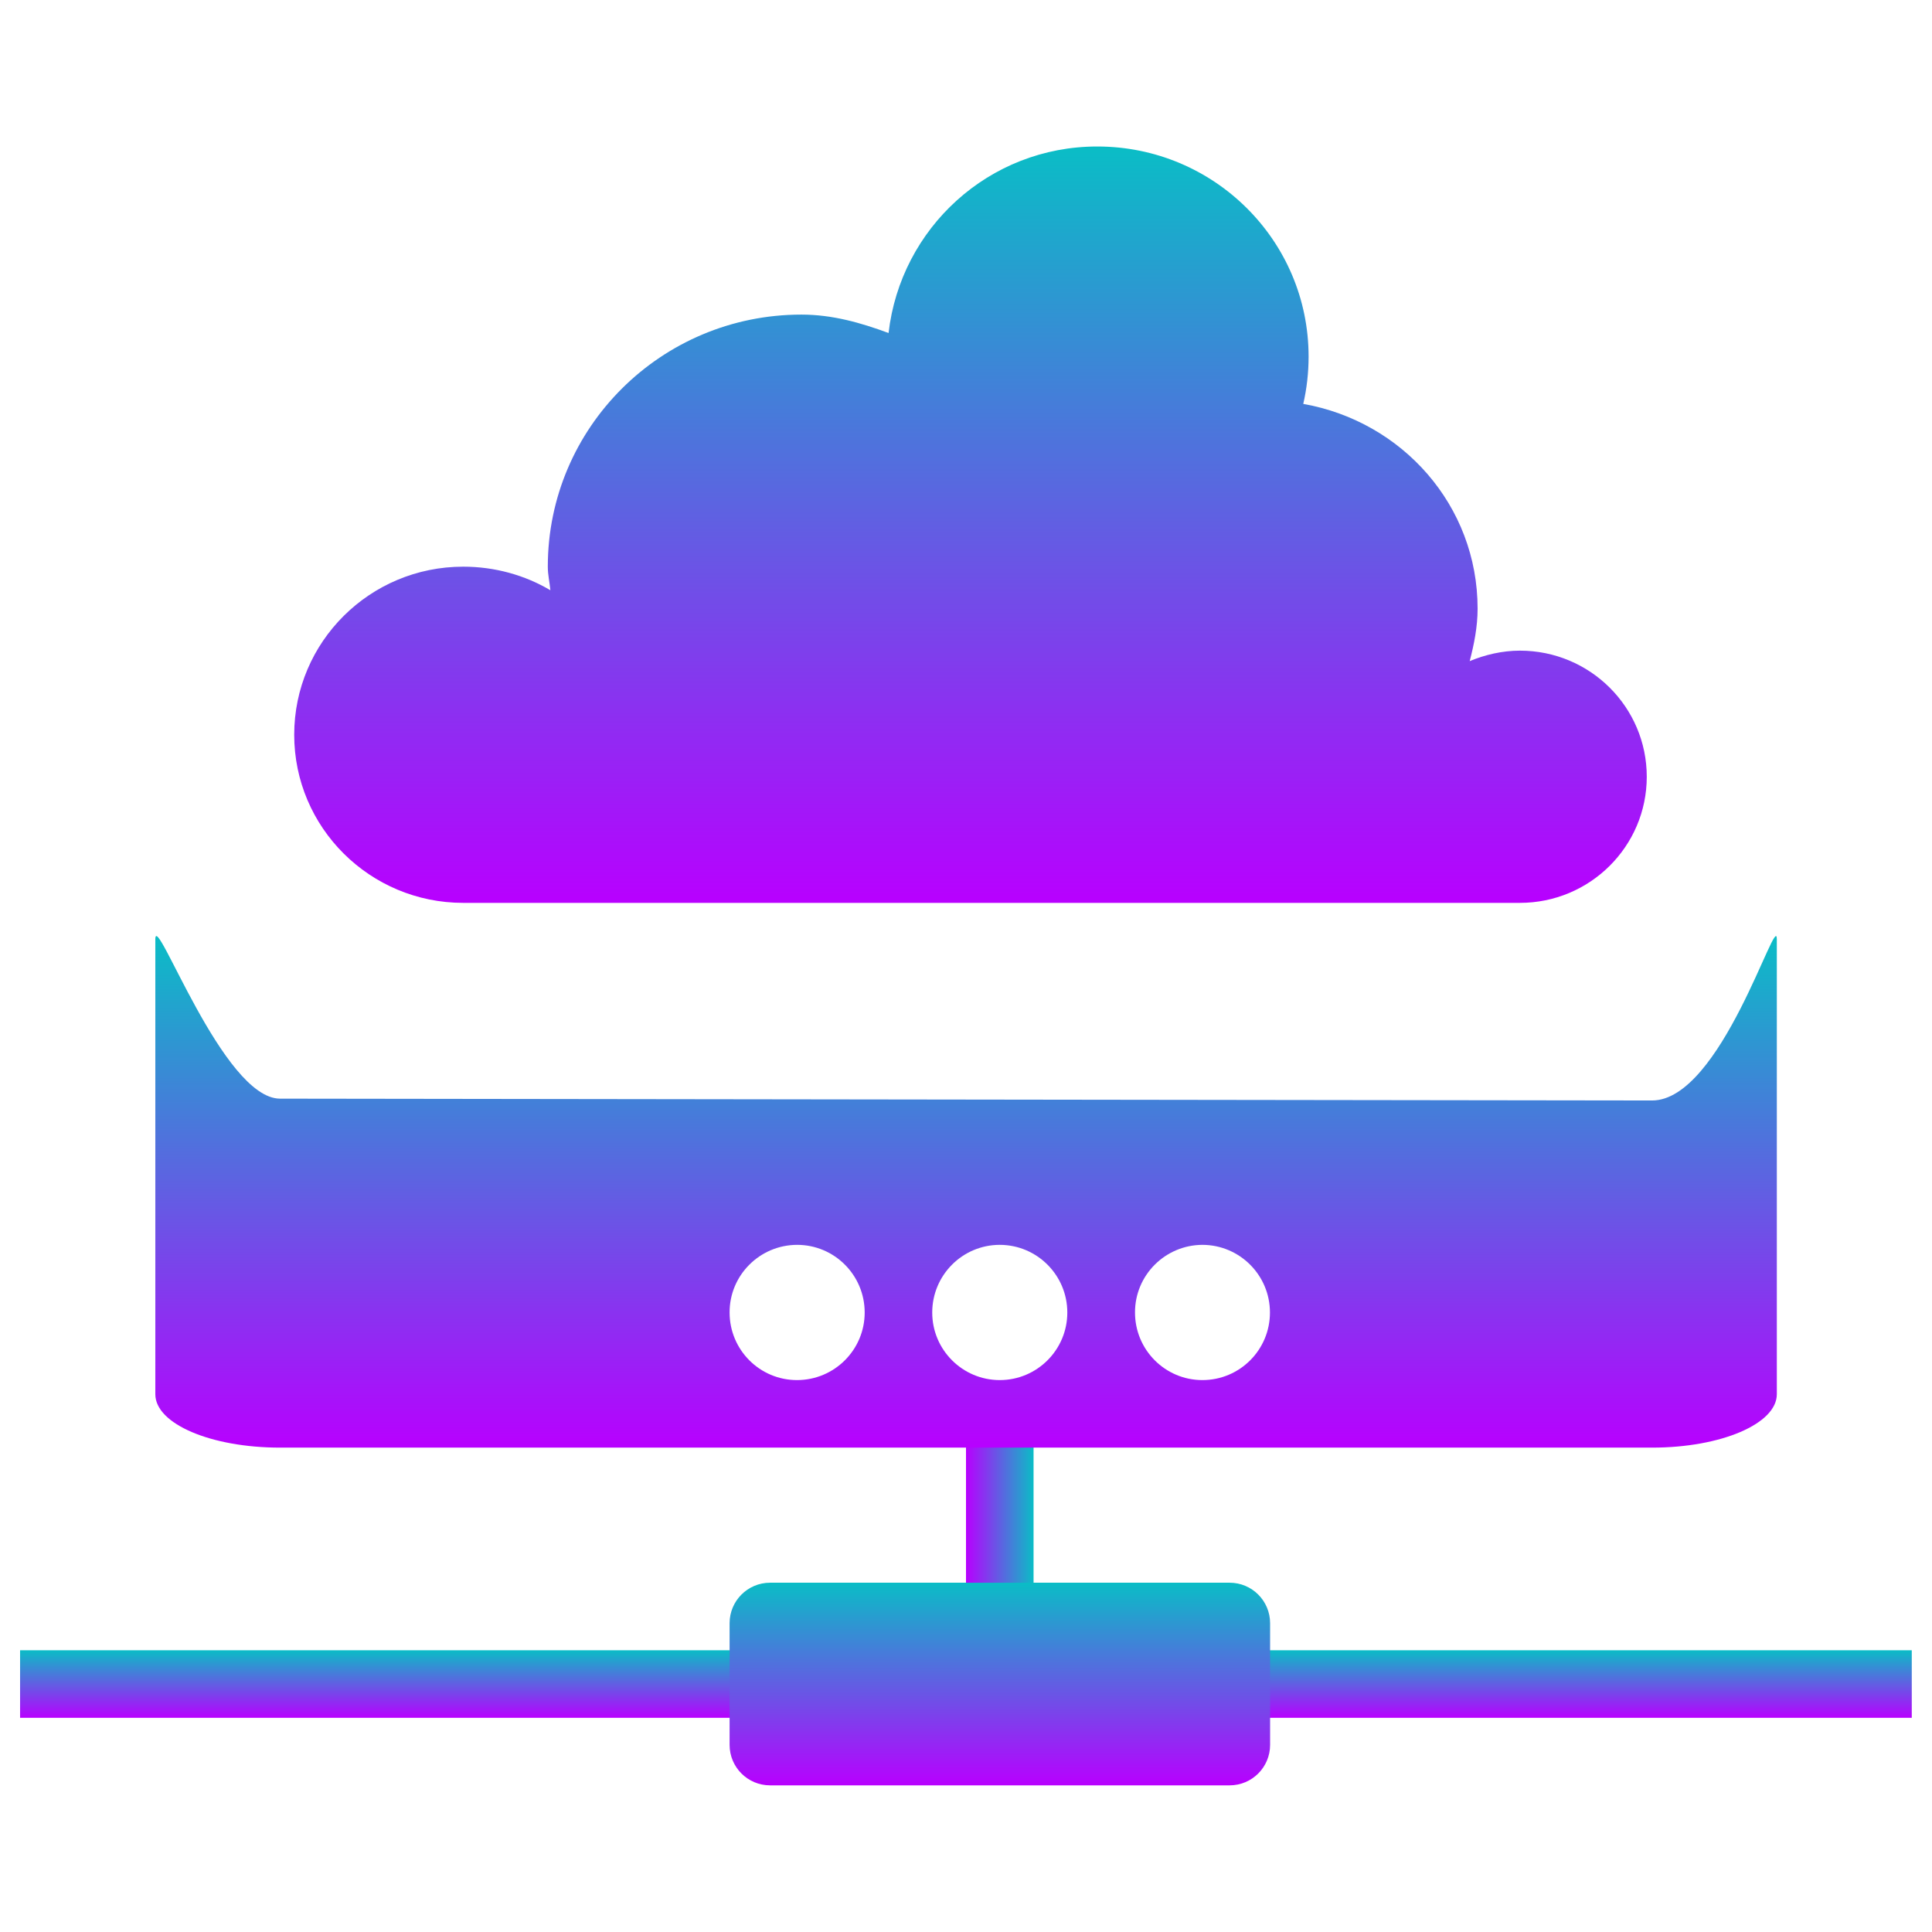
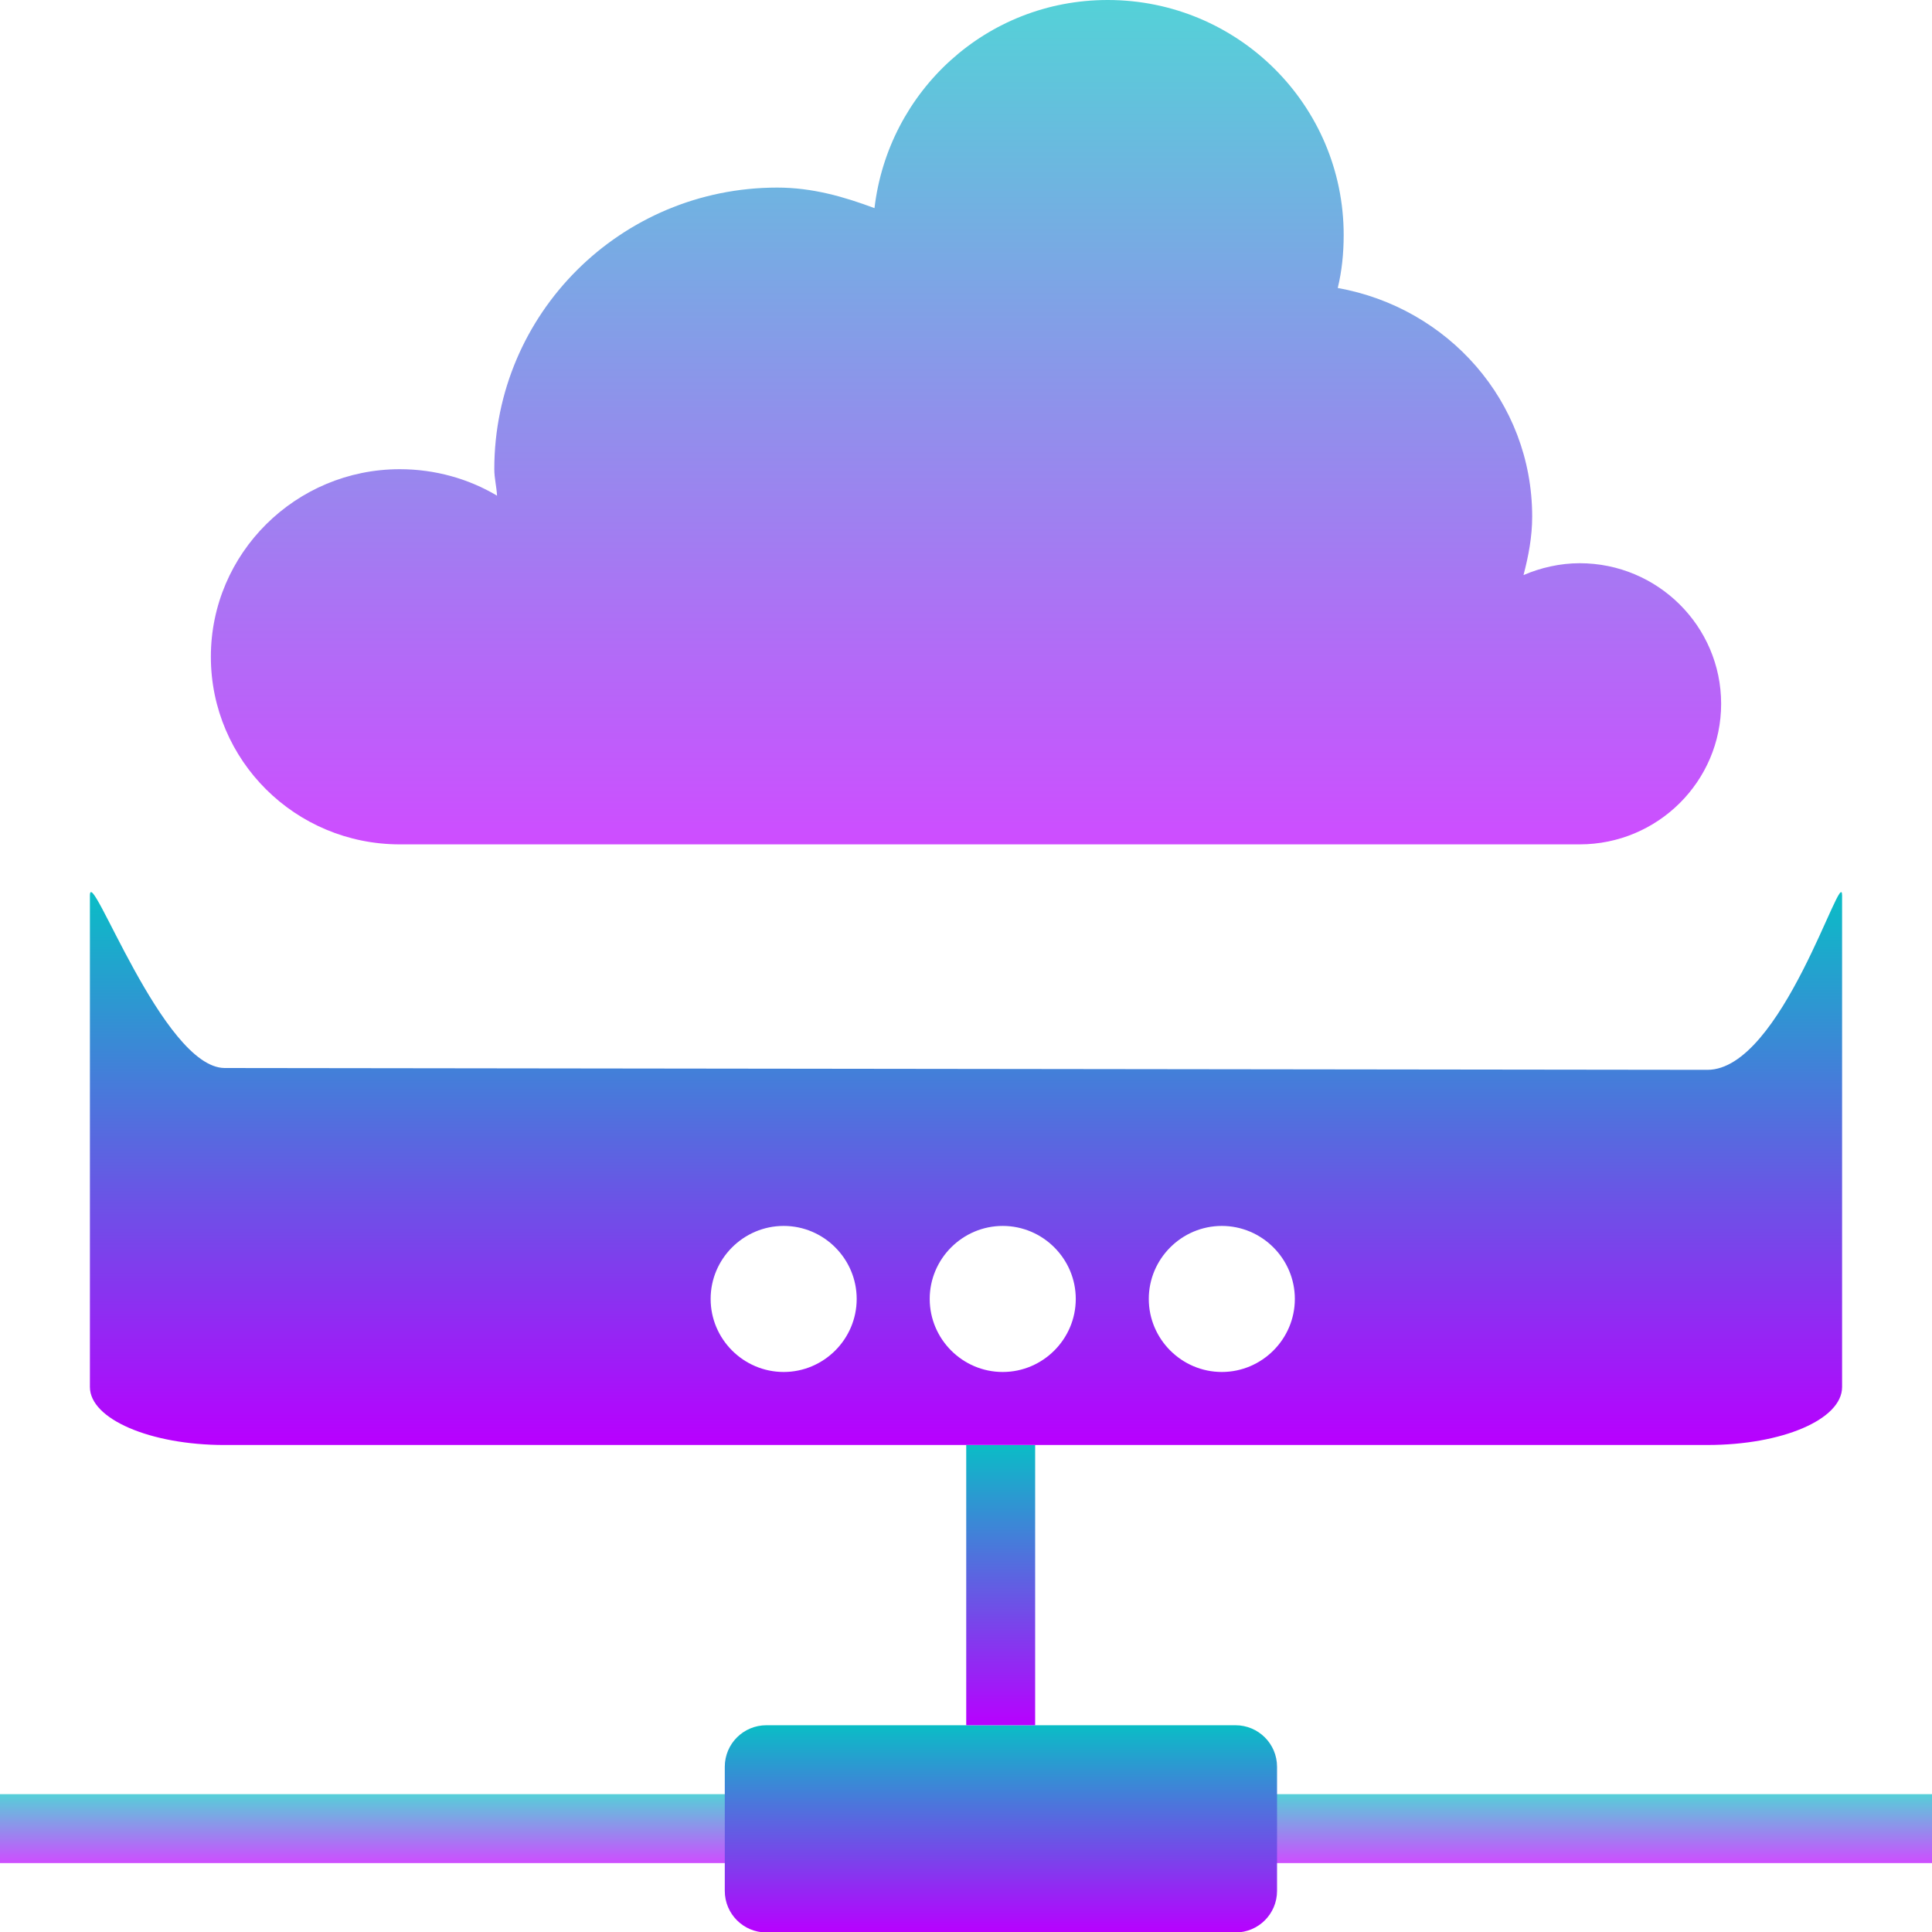
- <svg xmlns="http://www.w3.org/2000/svg" width="48" height="48" viewBox="0 0 12.7 12.7" version="1.1" id="svg4165">
-   <defs id="defs4162">
+ <svg xmlns="http://www.w3.org/2000/svg" width="16" height="16" viewBox="0 0 4.233 4.233" version="1.1" id="svg4165">
+   <defs>
    <style id="current-color-scheme" type="text/css">
-       .ColorScheme-Text { color: #0abdc6; } .ColorScheme-Highlight { color:#5294e2; }
-      </style>
+    .ColorScheme-Text { color: #0abdc6; } .ColorScheme-Highlight { color:#5294e2; }
+   </style>
    <linearGradient id="arrongin" x1="0%" x2="0%" y1="0%" y2="100%">
-       <stop offset="0%" style="stop-color:#dd9b44; stop-opacity:1" id="stop9192" />
-       <stop offset="100%" style="stop-color:#ad6c16; stop-opacity:1" id="stop9194" />
+       <stop offset="0%" style="stop-color:#dd9b44; stop-opacity:1" />
+       <stop offset="100%" style="stop-color:#ad6c16; stop-opacity:1" />
    </linearGradient>
    <linearGradient id="aurora" x1="0%" x2="0%" y1="0%" y2="100%">
-       <stop offset="0%" style="stop-color:#09D4DF; stop-opacity:1" id="stop9197" />
-       <stop offset="100%" style="stop-color:#9269F4; stop-opacity:1" id="stop9199" />
+       <stop offset="0%" style="stop-color:#09D4DF; stop-opacity:1" />
+       <stop offset="100%" style="stop-color:#9269F4; stop-opacity:1" />
    </linearGradient>
    <linearGradient id="cyberneon" x1="0%" x2="0%" y1="0%" y2="100%">
-       <stop offset="0" style="stop-color:#0abdc6; stop-opacity:1" id="stop9202" />
-       <stop offset="1" style="stop-color:#ea00d9; stop-opacity:1" id="stop9204" />
+       <stop offset="0" style="stop-color:#0abdc6; stop-opacity:1" />
+       <stop offset="1" style="stop-color:#ea00d9; stop-opacity:1" />
    </linearGradient>
    <linearGradient id="fitdance" x1="0%" x2="0%" y1="0%" y2="100%">
-       <stop offset="0%" style="stop-color:#1AD6AB; stop-opacity:1" id="stop9207" />
-       <stop offset="100%" style="stop-color:#329DB6; stop-opacity:1" id="stop9209" />
+       <stop offset="0%" style="stop-color:#1AD6AB; stop-opacity:1" />
+       <stop offset="100%" style="stop-color:#329DB6; stop-opacity:1" />
    </linearGradient>
    <linearGradient id="oomox" x1="0%" x2="0%" y1="0%" y2="100%">
-       <stop offset="0%" style="stop-color:#0abdc6; stop-opacity:1" id="stop9212" />
-       <stop offset="100%" style="stop-color:#b800ff; stop-opacity:1" id="stop9214" />
+       <stop offset="0%" style="stop-color:#0abdc6; stop-opacity:1" />
+       <stop offset="100%" style="stop-color:#b800ff; stop-opacity:1" />
    </linearGradient>
    <linearGradient id="rainblue" x1="0%" x2="0%" y1="0%" y2="100%">
-       <stop offset="0%" style="stop-color:#00F260; stop-opacity:1" id="stop9217" />
-       <stop offset="100%" style="stop-color:#0575E6; stop-opacity:1" id="stop9219" />
+       <stop offset="0%" style="stop-color:#00F260; stop-opacity:1" />
+       <stop offset="100%" style="stop-color:#0575E6; stop-opacity:1" />
    </linearGradient>
    <linearGradient id="sunrise" x1="0%" x2="0%" y1="0%" y2="100%">
-       <stop offset="0%" style="stop-color: #FF8501; stop-opacity:1" id="stop9222" />
-       <stop offset="100%" style="stop-color: #FFCB01; stop-opacity:1" id="stop9224" />
+       <stop offset="0%" style="stop-color: #FF8501; stop-opacity:1" />
+       <stop offset="100%" style="stop-color: #FFCB01; stop-opacity:1" />
    </linearGradient>
    <linearGradient id="telinkrin" x1="0%" x2="0%" y1="0%" y2="100%">
-       <stop offset="0%" style="stop-color: #b2ced6; stop-opacity:1" id="stop9227" />
-       <stop offset="100%" style="stop-color: #6da5b7; stop-opacity:1" id="stop9229" />
+       <stop offset="0%" style="stop-color: #b2ced6; stop-opacity:1" />
+       <stop offset="100%" style="stop-color: #6da5b7; stop-opacity:1" />
    </linearGradient>
    <linearGradient id="60spsycho" x1="0%" x2="0%" y1="0%" y2="100%">
-       <stop offset="0%" style="stop-color: #df5940; stop-opacity:1" id="stop9232" />
-       <stop offset="25%" style="stop-color: #d8d15f; stop-opacity:1" id="stop9234" />
-       <stop offset="50%" style="stop-color: #e9882a; stop-opacity:1" id="stop9236" />
-       <stop offset="100%" style="stop-color: #279362; stop-opacity:1" id="stop9238" />
+       <stop offset="0%" style="stop-color: #df5940; stop-opacity:1" />
+       <stop offset="25%" style="stop-color: #d8d15f; stop-opacity:1" />
+       <stop offset="50%" style="stop-color: #e9882a; stop-opacity:1" />
+       <stop offset="100%" style="stop-color: #279362; stop-opacity:1" />
    </linearGradient>
    <linearGradient id="90ssummer" x1="0%" x2="0%" y1="0%" y2="100%">
-       <stop offset="0%" style="stop-color: #f618c7; stop-opacity:1" id="stop9241" />
-       <stop offset="20%" style="stop-color: #94ffab; stop-opacity:1" id="stop9243" />
-       <stop offset="50%" style="stop-color: #fbfd54; stop-opacity:1" id="stop9245" />
-       <stop offset="100%" style="stop-color: #0f83ae; stop-opacity:1" id="stop9247" />
+       <stop offset="0%" style="stop-color: #f618c7; stop-opacity:1" />
+       <stop offset="20%" style="stop-color: #94ffab; stop-opacity:1" />
+       <stop offset="50%" style="stop-color: #fbfd54; stop-opacity:1" />
+       <stop offset="100%" style="stop-color: #0f83ae; stop-opacity:1" />
    </linearGradient>
  </defs>
-   <g id="layer1">
-     <rect style="display:inline;fill:url(#oomox);fill-opacity:1;stroke:none;stroke-width:0.027;stroke-linecap:butt;stroke-linejoin:miter;stroke-miterlimit:4;stroke-dasharray:none;stroke-dashoffset:0;stroke-opacity:1;enable-background:new" id="rect68" class="ColorScheme-Text" width="12.435" height="0.444" x="0.132" y="10.848" />
-     <rect ry="0.266" y="10.404" x="4.796" height="1.332" width="3.553" id="rect663" class="ColorScheme-Text" style="display:inline;fill:url(#oomox);fill-opacity:1;stroke:none;stroke-width:0.028;stroke-linecap:butt;stroke-linejoin:miter;stroke-miterlimit:4;stroke-dasharray:none;stroke-dashoffset:0;stroke-opacity:1;enable-background:new" />
-     <path style="display:inline;vector-effect:none;fill:url(#oomox);fill-opacity:1;stroke:none;stroke-width:3.18;stroke-linecap:square;stroke-linejoin:round;stroke-miterlimit:4;stroke-dasharray:none;stroke-dashoffset:0;stroke-opacity:1;enable-background:new" id="rect18" class="ColorScheme-Text" d="m -103.16,-68.086 v 5.424 h 29.832 v -5.424 z" transform="matrix(0,-0.03930058,-0.08188349,0,1.219008,6.349946)" />
-     <path id="rect73" class="ColorScheme-Text" style="display:inline;fill:url(#oomox);fill-opacity:1;stroke:none;stroke-width:0.017;stroke-linecap:butt;stroke-linejoin:miter;stroke-miterlimit:4;stroke-dasharray:none;stroke-dashoffset:0;stroke-opacity:1;marker:none;marker-start:none;marker-mid:none;marker-end:none;paint-order:normal;enable-background:new" d="M 1.841,7.222 C 1.465,7.222 1.021,5.979 1.021,6.174 v 2.991 c 0,0.195 0.366,0.351 0.82,0.351 h 9.019 c 0.454,0 0.82,-0.157 0.82,-0.351 V 6.174 c 0,-0.195 -0.365,1.06 -0.82,1.06 z m 3.399,0.961 C 5.485,8.183 5.684,8.382 5.684,8.628 5.684,8.873 5.485,9.072 5.239,9.072 4.994,9.072 4.796,8.873 4.796,8.628 4.795,8.383 4.994,8.184 5.239,8.183 Z m 1.333,0 C 6.818,8.184 7.016,8.383 7.016,8.628 7.016,8.873 6.817,9.072 6.572,9.072 6.327,9.072 6.128,8.873 6.128,8.628 6.128,8.382 6.327,8.183 6.572,8.183 Z m 1.332,0 C 8.15,8.184 8.348,8.383 8.348,8.628 8.348,8.873 8.15,9.072 7.904,9.072 7.659,9.072 7.461,8.873 7.461,8.628 7.46,8.383 7.659,8.184 7.904,8.183 Z" />
-     <path id="path50" class="ColorScheme-Text" d="m 7.213,0.963 c -0.713,0 -1.293,0.537 -1.372,1.226 C 5.659,2.122 5.473,2.068 5.268,2.068 c -0.921,0 -1.667,0.742 -1.667,1.657 0,0.054 0.012,0.102 0.017,0.155 -0.167,-0.099 -0.365,-0.155 -0.573,-0.155 -0.614,0 -1.111,0.495 -1.111,1.105 0,0.61 0.498,1.105 1.111,1.105 h 6.946 c 0.46,0 0.834,-0.371 0.834,-0.829 0,-0.458 -0.373,-0.829 -0.834,-0.829 -0.115,0 -0.23,0.027 -0.33,0.069 0.029,-0.112 0.052,-0.225 0.052,-0.345 0,-0.679 -0.496,-1.231 -1.146,-1.346 0.023,-0.1 0.035,-0.204 0.035,-0.311 0,-0.763 -0.622,-1.381 -1.389,-1.381 z" style="display:inline;overflow:visible;visibility:visible;fill:url(#oomox);fill-opacity:1;stroke:none;stroke-width:1.268;marker:none;enable-background:accumulate" />
-   </g>
+   <rect style="display:inline;fill:url(#oomox);fill-opacity:0.7;stroke:none;stroke-width:0.009;stroke-linecap:butt;stroke-linejoin:miter;stroke-miterlimit:4;stroke-dasharray:none;stroke-dashoffset:0;stroke-opacity:1;enable-background:new" id="rect68" class="ColorScheme-Text" width="4.233" height="0.151" x="9.4595336e-08" y="3.931" />
+   <rect ry="0.091" y="3.78" x="1.588" height="0.454" width="1.21" id="rect663" class="ColorScheme-Text" style="display:inline;fill:url(#oomox);fill-opacity:1;stroke:none;stroke-width:0.009;stroke-linecap:butt;stroke-linejoin:miter;stroke-miterlimit:4;stroke-dasharray:none;stroke-dashoffset:0;stroke-opacity:1;enable-background:new" />
+   <path style="display:inline;vector-effect:none;fill:url(#oomox);fill-opacity:1;stroke:none;stroke-width:0.076;stroke-linecap:square;stroke-linejoin:round;stroke-miterlimit:4;stroke-dasharray:none;stroke-dashoffset:0;stroke-opacity:1;enable-background:new" id="rect18" class="ColorScheme-Text" d="M 2.268,3.78 H 2.117 V 3.166 H 2.268 Z" />
+   <path id="rect73" class="ColorScheme-Text" style="display:inline;fill:url(#oomox);fill-opacity:1;stroke:none;stroke-width:0.006;stroke-linecap:butt;stroke-linejoin:miter;stroke-miterlimit:4;stroke-dasharray:none;stroke-dashoffset:0;stroke-opacity:1;marker:none;marker-start:none;marker-mid:none;marker-end:none;paint-order:normal;enable-background:new" d="M 0.492,2.34 C 0.357,2.339 0.197,1.892 0.197,1.962 v 1.077 c 0,0.07 0.132,0.127 0.295,0.127 l 3.249,-3.35e-5 c 0.164,-1.7e-6 0.295,-0.056 0.295,-0.127 V 1.962 c 0,-0.07 -0.132,0.382 -0.295,0.382 z M 1.717,2.686 c 0.088,-5.88e-5 0.16,0.072 0.16,0.16 -4.45e-5,0.088 -0.072,0.16 -0.16,0.16 -0.088,-4.4e-5 -0.16,-0.072 -0.16,-0.16 -5.82e-5,-0.088 0.072,-0.16 0.16,-0.16 z m 0.48,0 c 0.088,4.4e-5 0.16,0.072 0.16,0.16 -4.46e-5,0.088 -0.072,0.16 -0.16,0.16 -0.088,5.87e-5 -0.16,-0.072 -0.16,-0.16 -5.82e-5,-0.088 0.072,-0.16 0.16,-0.16 z m 0.48,0 c 0.088,4.4e-5 0.16,0.072 0.16,0.16 -4.47e-5,0.088 -0.072,0.16 -0.16,0.16 -0.088,-4.4e-5 -0.16,-0.072 -0.16,-0.16 -5.82e-5,-0.088 0.072,-0.16 0.16,-0.16 z" />
+   <path id="path50" class="ColorScheme-Text" d="M 2.427,0 C 2.161,0 1.946,0.2 1.916,0.456 1.849,0.431 1.78,0.411 1.703,0.411 c -0.343,0 -0.62,0.276 -0.62,0.617 0,0.02 0.005,0.038 0.006,0.058 -0.062,-0.037 -0.136,-0.058 -0.213,-0.058 -0.228,0 -0.414,0.184 -0.414,0.411 0,0.227 0.185,0.411 0.414,0.411 H 3.461 c 0.171,0 0.31,-0.138 0.31,-0.308 0,-0.17 -0.139,-0.308 -0.31,-0.308 -0.043,0 -0.086,0.01 -0.123,0.026 0.011,-0.042 0.019,-0.084 0.019,-0.128 0,-0.253 -0.185,-0.458 -0.426,-0.501 0.009,-0.037 0.013,-0.076 0.013,-0.116 C 2.944,0.23 2.712,1.05e-6 2.427,1.05e-6 Z" style="display:inline;overflow:visible;visibility:visible;fill:url(#oomox);fill-opacity:0.7;stroke:none;stroke-width:0.472;marker:none;enable-background:accumulate" />
</svg>
